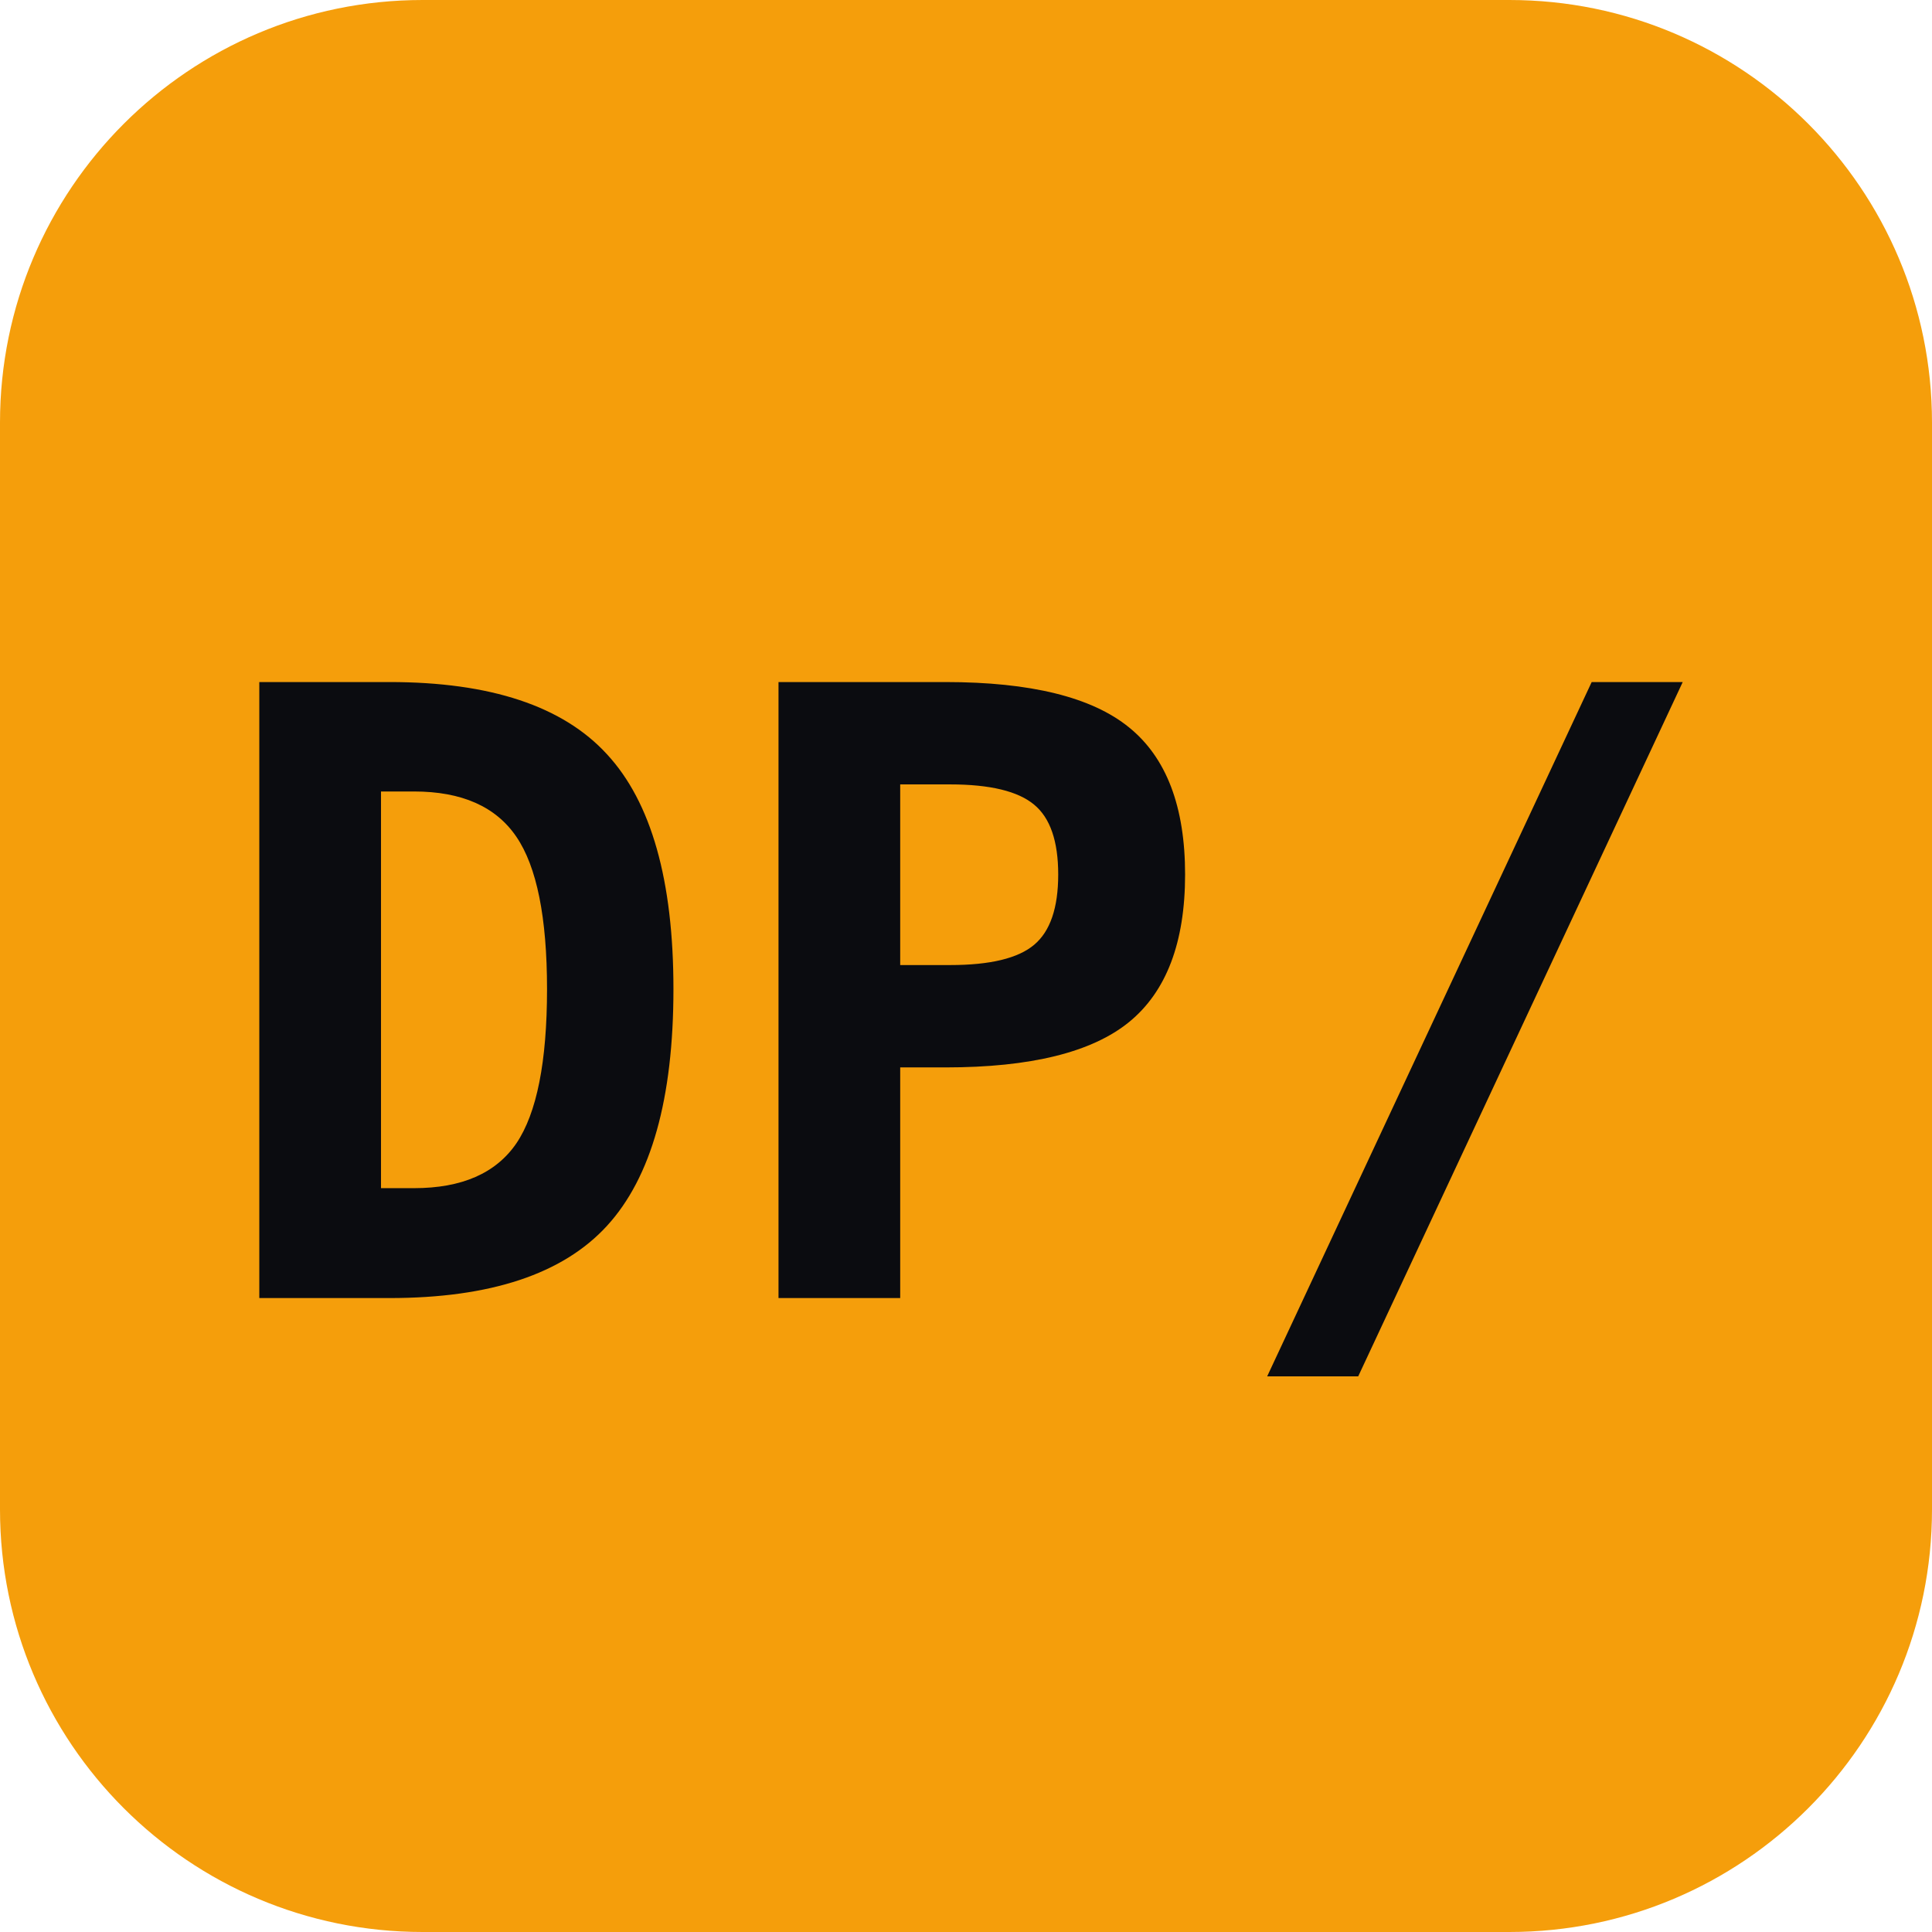
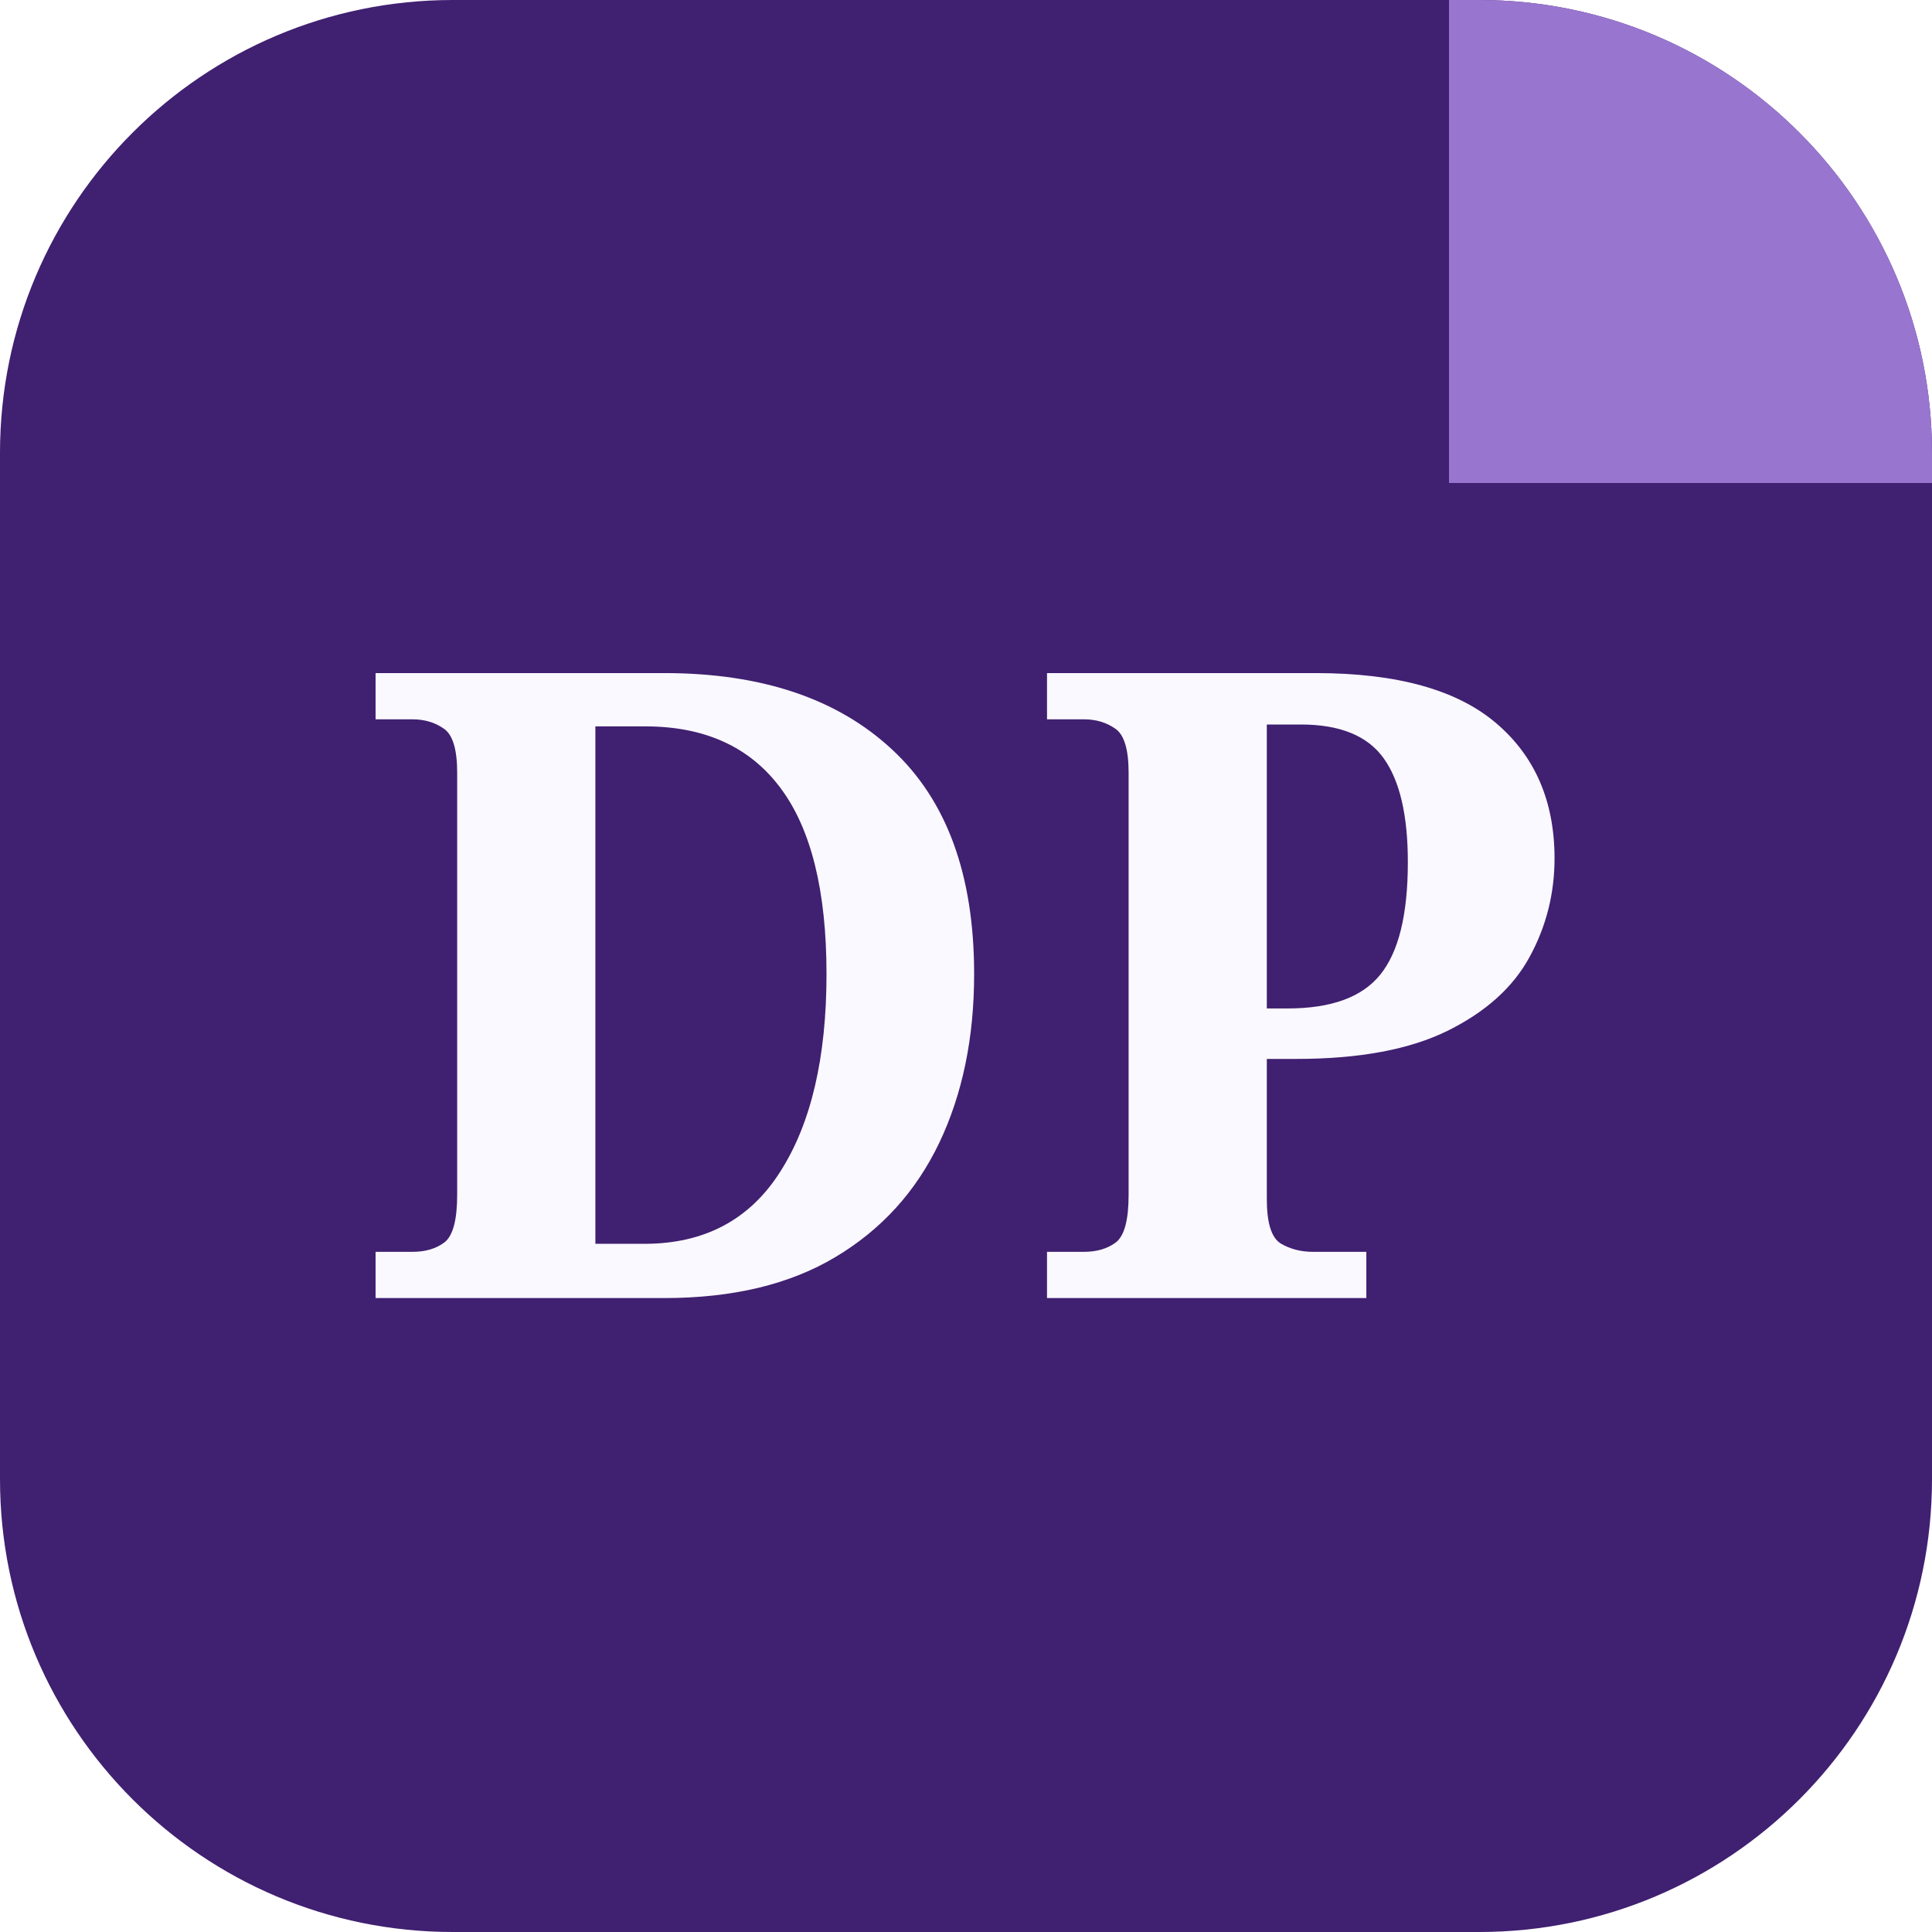
<svg xmlns="http://www.w3.org/2000/svg" viewBox="0 0 64 64">
-   <rect width="64" height="64" rx="14" fill="#F59E0B" />
-   <text x="32" y="43" fill="#0B0C10" font-family="monospace" font-size="28" font-weight="700" text-anchor="middle">DP/</text>
+   <rect width="64" height="64" rx="15" fill="#402071" />
+   <path d="M48 0h1a15 15 0 0 1 15 15v1H48z" fill="#9876cf" />
+   <text x="32" y="43" fill="#faf9ff" font-family="Georgia, serif" font-size="29" font-weight="700" text-anchor="middle">DP</text>
</svg>
